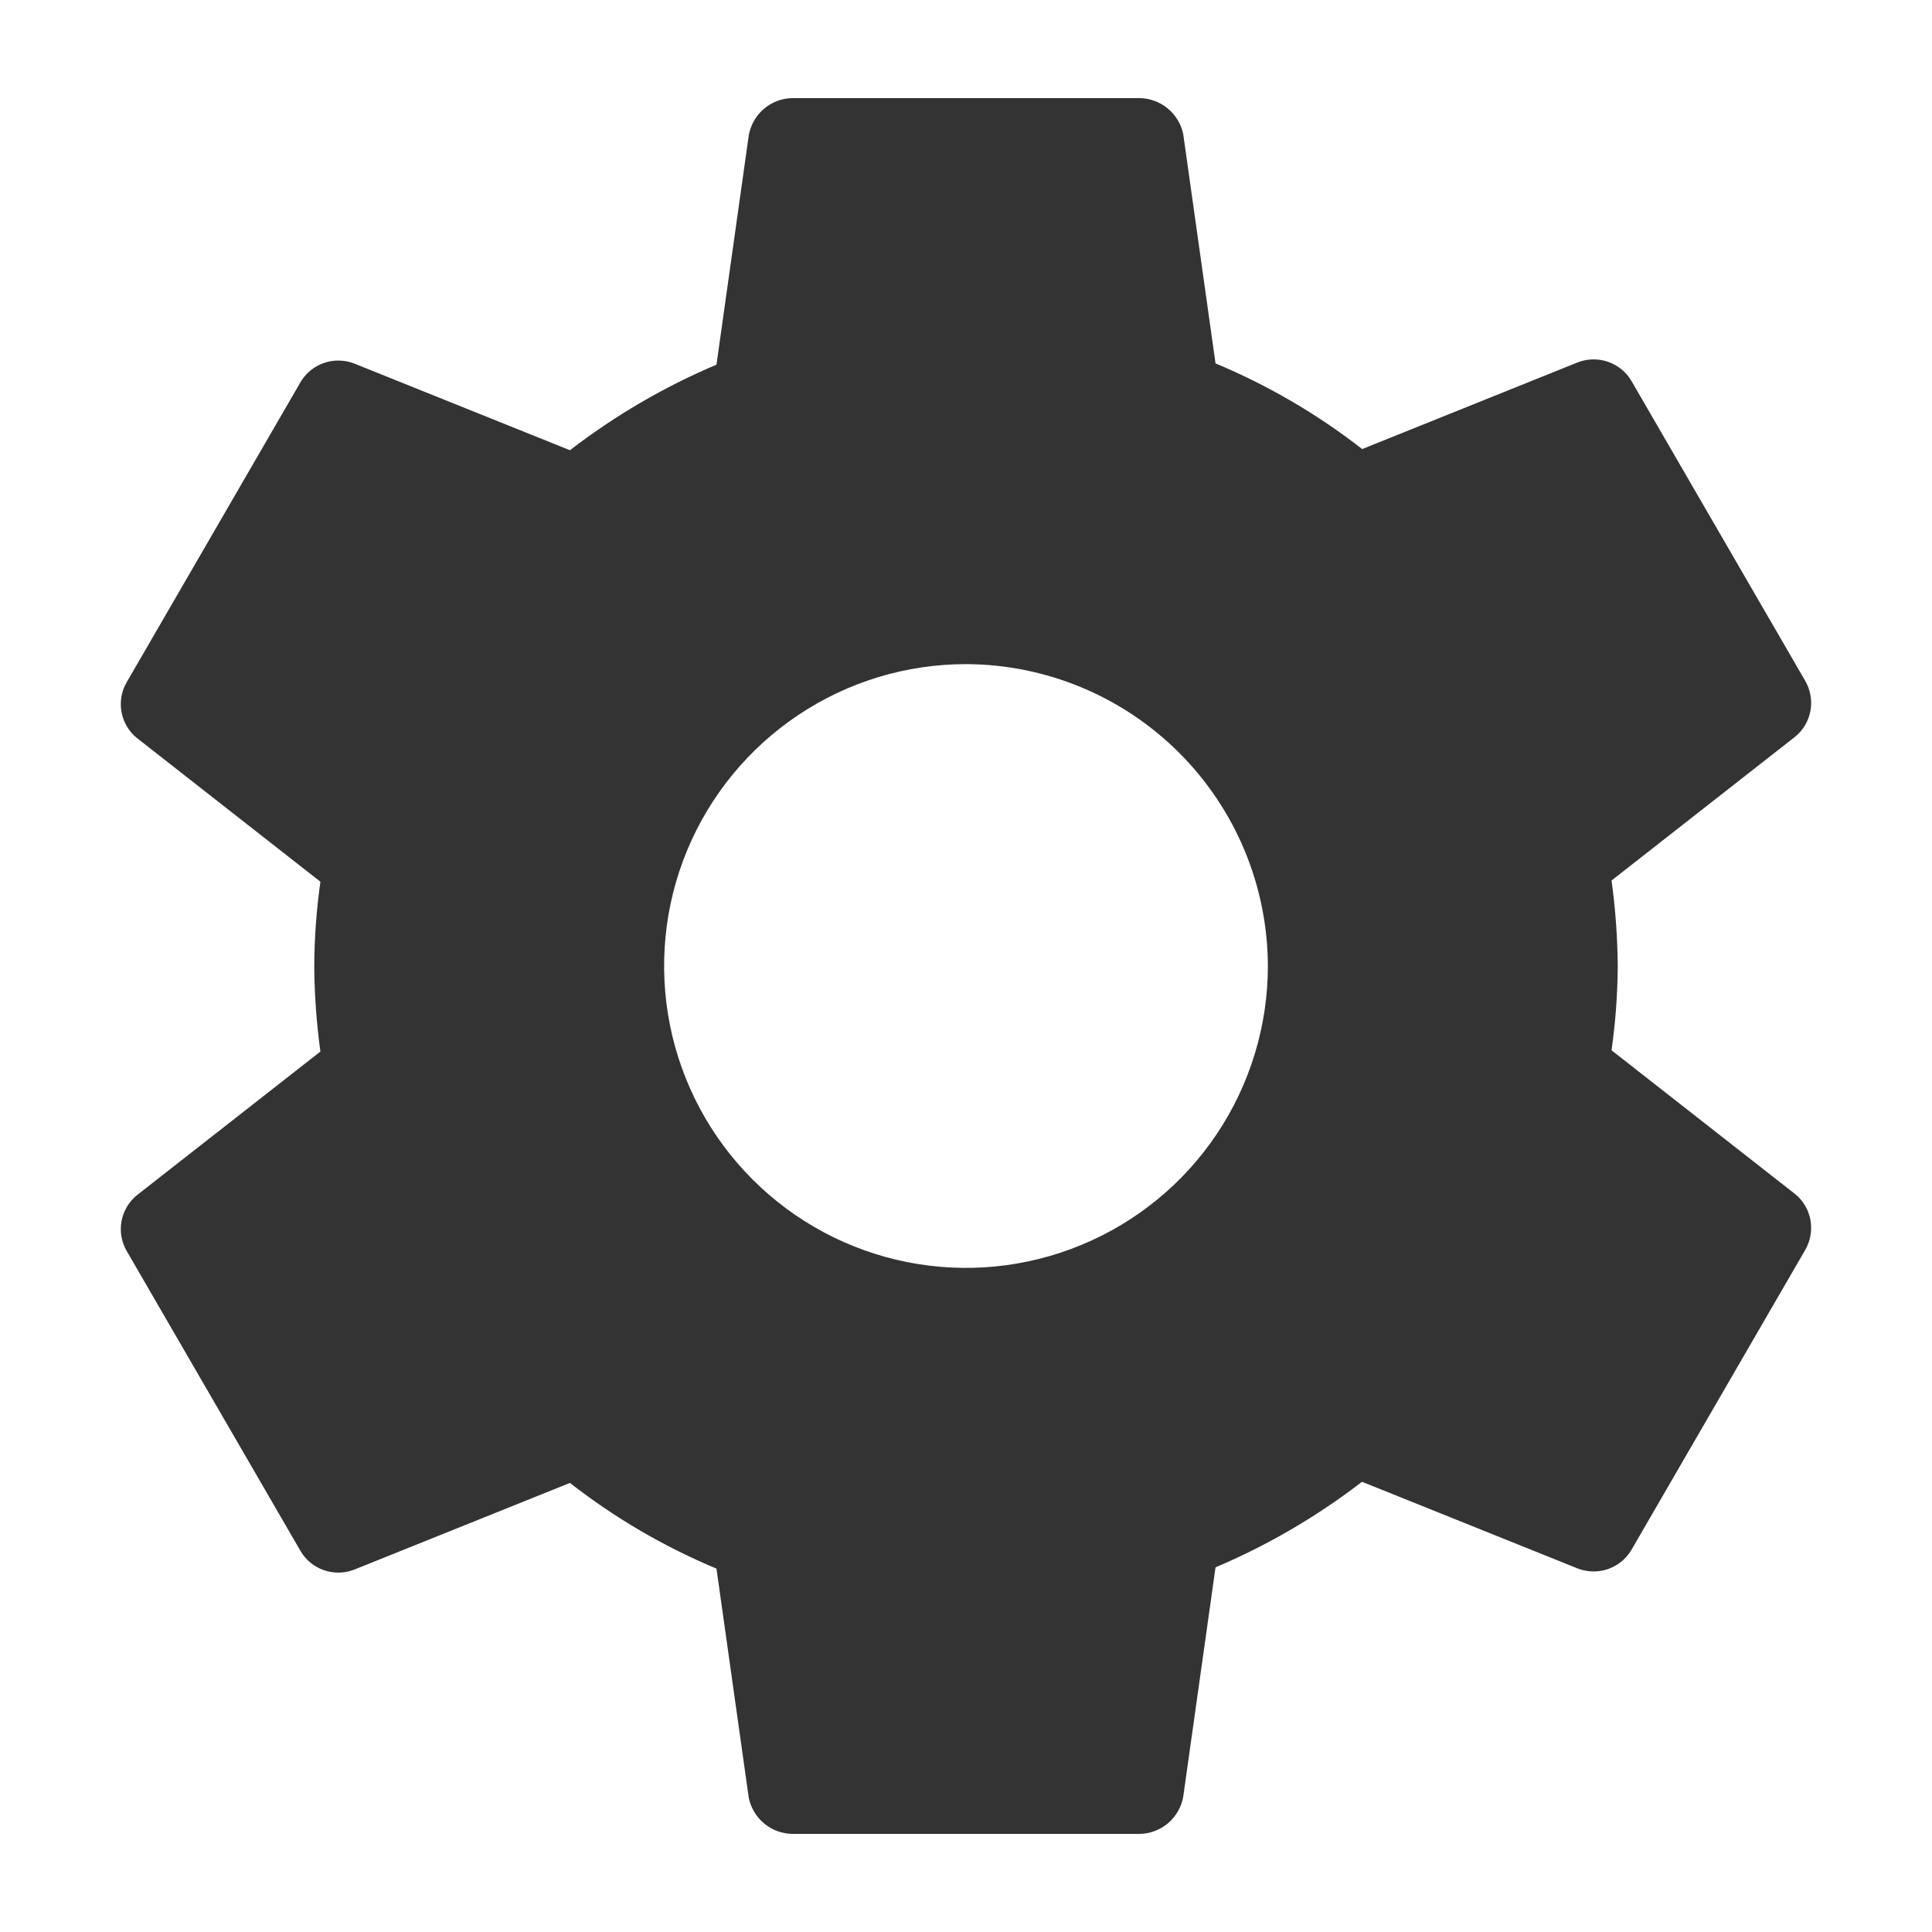
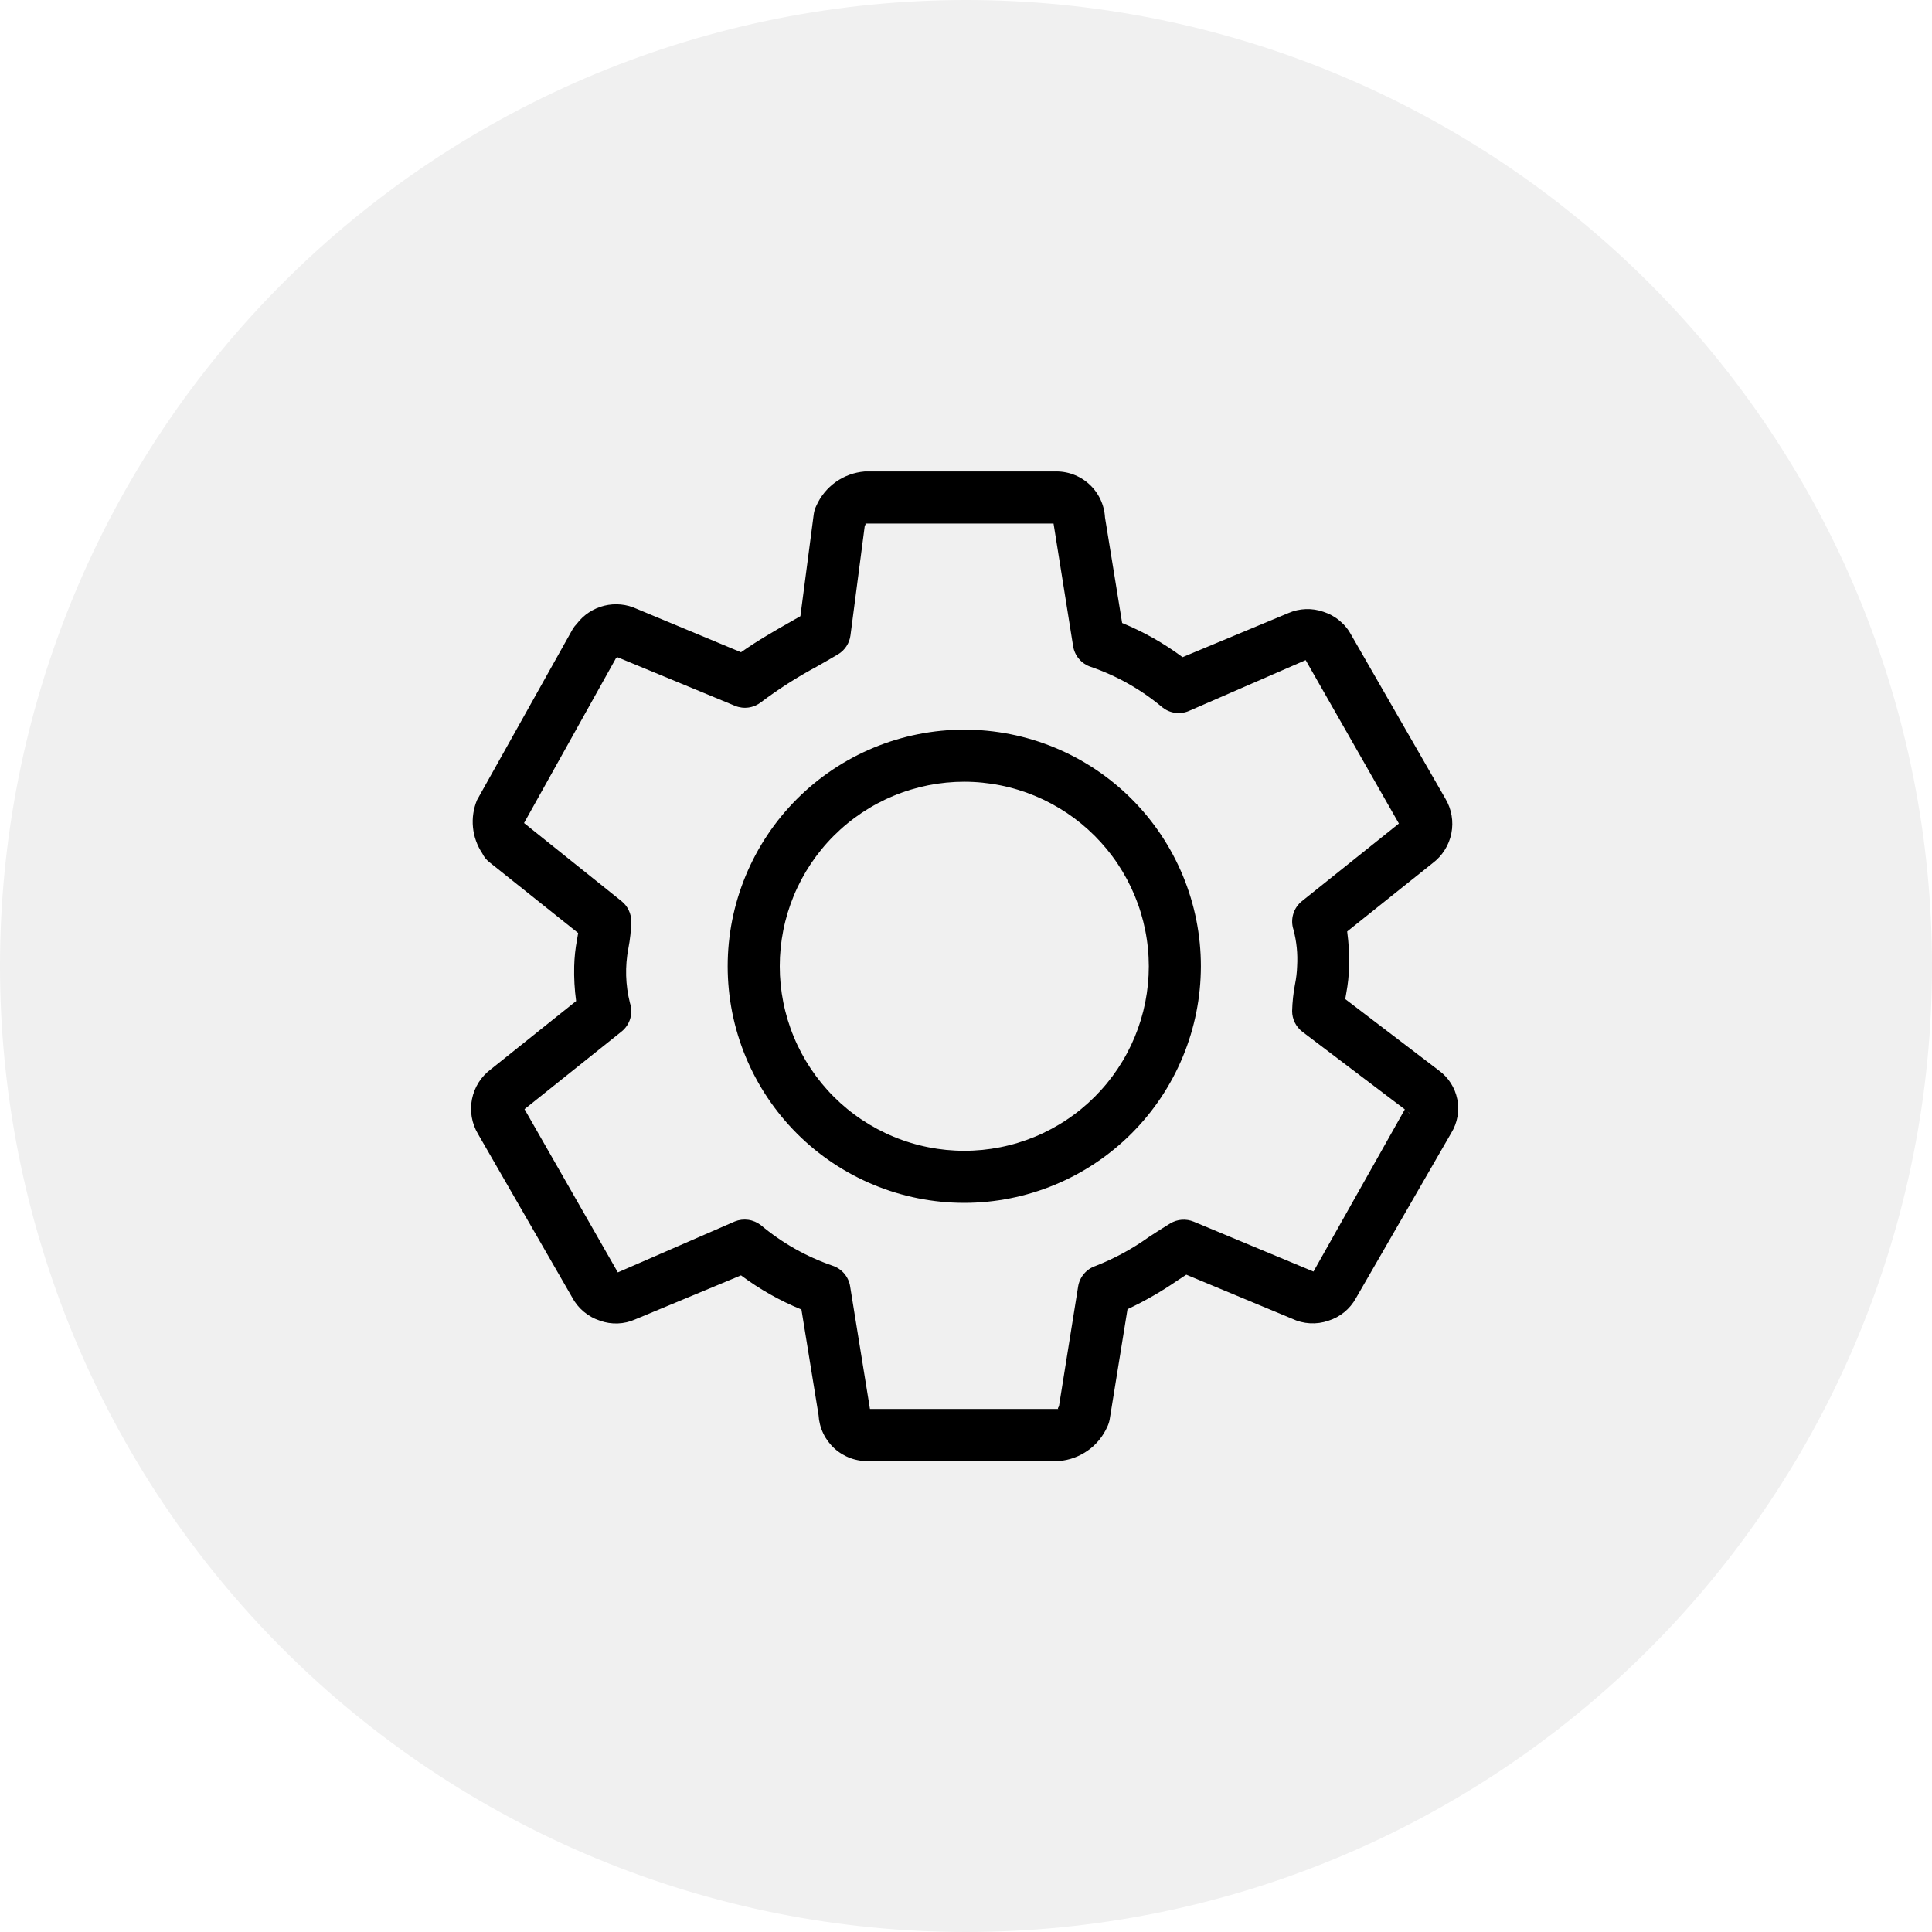
- <svg xmlns="http://www.w3.org/2000/svg" fill="rgb(51, 51, 51)" id="ww-set2-settings-sharp" width="100%" height="100%" viewBox="0 0 32 32">
-   <path d="M16 11C15.011 11 14.044 11.293 13.222 11.843C12.4 12.392 11.759 13.173 11.38 14.087C11.002 15 10.903 16.006 11.096 16.976C11.289 17.945 11.765 18.836 12.464 19.535C13.164 20.235 14.054 20.711 15.024 20.904C15.994 21.097 17 20.998 17.913 20.619C18.827 20.241 19.608 19.6 20.157 18.778C20.706 17.956 21 16.989 21 16C20.996 14.675 20.468 13.406 19.531 12.469C18.594 11.532 17.325 11.004 16 11ZM26.795 16C26.792 16.467 26.758 16.934 26.692 17.396L29.735 19.779C29.868 19.888 29.957 20.041 29.987 20.21C30.017 20.38 29.986 20.554 29.9 20.703L27.021 25.672C26.933 25.82 26.797 25.931 26.635 25.988C26.474 26.044 26.297 26.041 26.137 25.981L22.559 24.543C21.814 25.117 20.999 25.593 20.133 25.96L19.598 29.759C19.568 29.929 19.48 30.083 19.349 30.196C19.217 30.308 19.051 30.372 18.878 30.375H13.121C12.951 30.372 12.788 30.311 12.657 30.203C12.527 30.095 12.437 29.945 12.402 29.779L11.867 25.981C10.998 25.618 10.182 25.141 9.44 24.562L5.862 26C5.702 26.061 5.526 26.063 5.364 26.007C5.203 25.951 5.066 25.84 4.979 25.692L2.1 20.723C2.013 20.575 1.982 20.4 2.012 20.231C2.042 20.062 2.132 19.909 2.264 19.799L5.307 17.417C5.242 16.947 5.208 16.474 5.205 16C5.207 15.533 5.242 15.066 5.307 14.604L2.264 12.221C2.132 12.112 2.042 11.959 2.012 11.79C1.982 11.62 2.013 11.446 2.1 11.297L4.979 6.327C5.066 6.18 5.203 6.069 5.364 6.012C5.526 5.956 5.702 5.959 5.862 6.019L9.44 7.457C10.185 6.883 11.001 6.407 11.867 6.04L12.402 2.241C12.432 2.071 12.52 1.917 12.651 1.804C12.782 1.692 12.948 1.628 13.121 1.625H18.878C19.048 1.628 19.212 1.689 19.342 1.797C19.473 1.905 19.563 2.055 19.598 2.221L20.133 6.019C21.002 6.382 21.819 6.859 22.562 7.438L26.137 6C26.297 5.939 26.474 5.937 26.635 5.993C26.797 6.049 26.933 6.16 27.021 6.308L29.9 11.277C29.986 11.426 30.017 11.6 29.987 11.77C29.957 11.939 29.868 12.092 29.735 12.201L26.692 14.584C26.757 15.053 26.791 15.526 26.795 16Z" />
+ <svg xmlns="http://www.w3.org/2000/svg" width="100%" zoomAndPan="magnify" viewBox="0 0 768 768" height="100%" preserveAspectRatio="xMidYMid" version="1.0">
+   <path fill="#f0f0f0" d="M 768 384 C 768 390.285 767.844 396.566 767.539 402.844 C 767.23 409.117 766.766 415.383 766.152 421.637 C 765.535 427.895 764.766 434.129 763.844 440.344 C 762.922 446.562 761.848 452.75 760.621 458.914 C 759.395 465.078 758.02 471.207 756.492 477.305 C 754.965 483.402 753.289 489.457 751.465 495.469 C 749.641 501.484 747.668 507.449 745.551 513.367 C 743.434 519.281 741.176 525.145 738.77 530.949 C 736.363 536.758 733.82 542.5 731.133 548.18 C 728.445 553.863 725.621 559.473 722.656 565.016 C 719.695 570.559 716.598 576.023 713.367 581.414 C 710.137 586.805 706.777 592.113 703.285 597.34 C 699.793 602.562 696.176 607.699 692.43 612.75 C 688.688 617.797 684.824 622.75 680.836 627.605 C 676.848 632.465 672.746 637.223 668.523 641.879 C 664.305 646.535 659.973 651.086 655.527 655.527 C 651.086 659.973 646.535 664.305 641.879 668.523 C 637.223 672.746 632.465 676.848 627.605 680.836 C 622.75 684.824 617.797 688.688 612.75 692.43 C 607.699 696.176 602.562 699.793 597.34 703.285 C 592.113 706.777 586.805 710.137 581.414 713.367 C 576.023 716.598 570.559 719.695 565.016 722.656 C 559.473 725.621 553.863 728.445 548.18 731.133 C 542.5 733.82 536.758 736.363 530.949 738.77 C 525.145 741.176 519.281 743.434 513.367 745.551 C 507.449 747.668 501.484 749.641 495.469 751.465 C 489.457 753.289 483.398 754.965 477.305 756.492 C 471.207 758.02 465.078 759.395 458.914 760.621 C 452.75 761.848 446.562 762.922 440.344 763.844 C 434.129 764.766 427.895 765.535 421.637 766.152 C 415.383 766.766 409.117 767.23 402.844 767.539 C 396.566 767.848 390.285 768 384 768 C 377.715 768 371.434 767.848 365.156 767.539 C 358.883 767.23 352.617 766.766 346.363 766.152 C 340.105 765.535 333.871 764.766 327.656 763.844 C 321.438 762.922 315.25 761.848 309.086 760.621 C 302.922 759.395 296.793 758.02 290.695 756.492 C 284.598 754.965 278.543 753.289 272.531 751.465 C 266.516 749.641 260.551 747.668 254.633 745.551 C 248.719 743.434 242.855 741.176 237.051 738.77 C 231.242 736.363 225.5 733.82 219.82 731.133 C 214.137 728.445 208.527 725.621 202.984 722.656 C 197.441 719.695 191.977 716.598 186.586 713.367 C 181.195 710.137 175.887 706.777 170.66 703.285 C 165.438 699.793 160.301 696.176 155.25 692.43 C 150.203 688.688 145.25 684.824 140.395 680.836 C 135.535 676.848 130.777 672.746 126.121 668.523 C 121.465 664.305 116.914 659.973 112.473 655.527 C 108.027 651.086 103.695 646.535 99.477 641.879 C 95.254 637.223 91.152 632.465 87.164 627.605 C 83.176 622.75 79.312 617.797 75.566 612.75 C 71.824 607.699 68.207 602.562 64.715 597.34 C 61.223 592.113 57.863 586.805 54.633 581.414 C 51.402 576.023 48.305 570.559 45.344 565.016 C 42.379 559.473 39.555 553.863 36.867 548.18 C 34.18 542.5 31.637 536.758 29.23 530.949 C 26.824 525.145 24.562 519.281 22.445 513.367 C 20.328 507.449 18.359 501.484 16.535 495.469 C 14.711 489.457 13.035 483.398 11.508 477.305 C 9.98 471.207 8.605 465.078 7.379 458.914 C 6.152 452.75 5.078 446.562 4.156 440.344 C 3.234 434.129 2.465 427.895 1.848 421.637 C 1.234 415.383 0.77 409.117 0.461 402.844 C 0.152 396.566 0 390.285 0 384 C 0 377.715 0.152 371.434 0.461 365.156 C 0.77 358.883 1.234 352.617 1.848 346.363 C 2.465 340.105 3.234 333.871 4.156 327.656 C 5.078 321.438 6.152 315.25 7.379 309.086 C 8.605 302.922 9.98 296.793 11.508 290.695 C 13.035 284.598 14.711 278.543 16.535 272.531 C 18.359 266.516 20.328 260.551 22.445 254.633 C 24.562 248.719 26.824 242.855 29.23 237.051 C 31.637 231.242 34.18 225.5 36.867 219.82 C 39.555 214.137 42.379 208.527 45.344 202.984 C 48.305 197.441 51.402 191.977 54.633 186.586 C 57.863 181.195 61.223 175.887 64.715 170.66 C 68.207 165.438 71.824 160.301 75.566 155.25 C 79.312 150.203 83.176 145.25 87.164 140.395 C 91.152 135.535 95.254 130.777 99.477 126.121 C 103.695 121.465 108.027 116.914 112.473 112.473 C 116.914 108.027 121.465 103.695 126.121 99.477 C 130.777 95.254 135.535 91.152 140.395 87.164 C 145.25 83.176 150.203 79.312 155.25 75.566 C 160.301 71.824 165.438 68.207 170.66 64.715 C 175.887 61.223 181.195 57.863 186.586 54.633 C 191.977 51.402 197.441 48.305 202.984 45.344 C 208.527 42.379 214.137 39.555 219.82 36.867 C 225.5 34.18 231.242 31.637 237.051 29.23 C 242.855 26.824 248.719 24.562 254.633 22.445 C 260.551 20.328 266.516 18.359 272.531 16.535 C 278.543 14.711 284.598 13.035 290.695 11.508 C 296.793 9.98 302.922 8.605 309.086 7.379 C 315.25 6.152 321.438 5.078 327.656 4.156 C 333.871 3.234 340.105 2.465 346.363 1.848 C 352.617 1.234 358.883 0.77 365.156 0.461 C 371.434 0.152 377.715 0 384 0 C 390.285 0 396.566 0.152 402.844 0.461 C 409.117 0.77 415.383 1.234 421.637 1.848 C 427.895 2.465 434.129 3.234 440.344 4.156 C 446.562 5.078 452.75 6.152 458.914 7.379 C 465.078 8.605 471.207 9.98 477.305 11.508 C 483.398 13.035 489.457 14.711 495.469 16.535 C 501.484 18.359 507.449 20.328 513.367 22.445 C 519.281 24.562 525.145 26.824 530.949 29.23 C 536.758 31.637 542.5 34.18 548.18 36.867 C 553.863 39.555 559.473 42.379 565.016 45.344 C 570.559 48.305 576.023 51.402 581.414 54.633 C 586.805 57.863 592.113 61.223 597.34 64.715 C 602.562 68.207 607.699 71.824 612.75 75.566 C 617.797 79.312 622.75 83.176 627.605 87.164 C 632.465 91.152 637.223 95.254 641.879 99.477 C 646.535 103.695 651.086 108.027 655.527 112.473 C 659.973 116.914 664.305 121.465 668.523 126.121 C 672.746 130.777 676.848 135.535 680.836 140.395 C 684.824 145.25 688.688 150.203 692.43 155.25 C 696.176 160.301 699.793 165.438 703.285 170.66 C 706.777 175.887 710.137 181.195 713.367 186.586 C 716.598 191.977 719.695 197.441 722.656 202.984 C 725.621 208.527 728.445 214.137 731.133 219.82 C 733.82 225.5 736.363 231.242 738.77 237.051 C 741.176 242.855 743.434 248.719 745.551 254.633 C 747.668 260.551 749.641 266.516 751.465 272.531 C 753.289 278.543 754.965 284.598 756.492 290.695 C 758.02 296.793 759.395 302.922 760.621 309.086 C 761.848 315.25 762.922 321.438 763.844 327.656 C 764.766 333.871 765.535 340.105 766.152 346.363 C 766.766 352.617 767.23 358.883 767.539 365.156 C 767.844 371.434 768 377.715 768 384 Z M 768 384" fill-opacity="1" fill-rule="nonzero" />
+   <path fill="#000000" d="M 420.973 580.781 L 345.637 580.781 C 345.004 580.812 344.375 580.812 343.746 580.777 C 343.113 580.746 342.488 580.684 341.863 580.594 C 341.238 580.5 340.621 580.375 340.008 580.223 C 339.395 580.07 338.793 579.887 338.199 579.672 C 337.605 579.461 337.023 579.219 336.449 578.949 C 335.879 578.68 335.324 578.383 334.781 578.059 C 334.242 577.734 333.715 577.387 333.207 577.012 C 332.699 576.637 332.215 576.238 331.746 575.812 C 331.277 575.391 330.828 574.945 330.406 574.48 C 329.98 574.012 329.578 573.527 329.199 573.02 C 328.824 572.516 328.473 571.992 328.145 571.453 C 327.82 570.91 327.52 570.355 327.25 569.785 C 326.977 569.219 326.734 568.637 326.52 568.043 C 326.305 567.449 326.117 566.848 325.961 566.234 C 325.805 565.625 325.68 565.008 325.582 564.383 C 325.488 563.758 325.422 563.133 325.387 562.5 L 318.578 520.555 C 309.996 517.047 301.992 512.52 294.562 506.977 L 252.492 524.488 C 250.285 525.469 247.977 526 245.566 526.09 C 243.152 526.18 240.812 525.82 238.539 525.008 C 236.129 524.23 233.957 523.027 232.023 521.395 C 230.086 519.766 228.531 517.828 227.359 515.586 L 189.988 450.727 C 189.375 449.695 188.863 448.617 188.449 447.492 C 188.035 446.367 187.727 445.215 187.523 444.031 C 187.32 442.852 187.23 441.66 187.246 440.465 C 187.262 439.266 187.387 438.078 187.625 436.902 C 187.859 435.727 188.199 434.582 188.645 433.469 C 189.09 432.355 189.633 431.293 190.273 430.281 C 190.914 429.27 191.645 428.324 192.457 427.445 C 193.273 426.566 194.164 425.77 195.125 425.055 L 229.016 397.934 C 228.395 393.344 228.137 388.73 228.25 384.102 C 228.34 380.531 228.723 376.992 229.387 373.48 L 229.824 370.895 L 194.48 342.695 C 193.281 341.734 192.352 340.562 191.688 339.176 C 190.66 337.637 189.836 335.992 189.215 334.246 C 188.59 332.504 188.191 330.711 188.012 328.867 C 187.828 327.023 187.875 325.184 188.148 323.352 C 188.418 321.52 188.91 319.75 189.617 318.039 L 227.586 250.195 C 228.066 249.371 228.637 248.617 229.305 247.938 C 229.977 247.055 230.715 246.234 231.527 245.477 C 232.336 244.719 233.207 244.035 234.133 243.426 C 235.059 242.816 236.031 242.289 237.047 241.844 C 238.066 241.398 239.109 241.043 240.188 240.777 C 241.266 240.512 242.355 240.336 243.465 240.258 C 244.57 240.176 245.676 240.188 246.781 240.297 C 247.883 240.402 248.973 240.602 250.043 240.895 C 251.113 241.188 252.148 241.57 253.156 242.039 L 294.562 259.281 C 301.102 254.668 308.02 250.711 314.293 247.152 L 318.164 244.938 L 323.484 204.359 C 323.645 203.207 323.984 202.109 324.496 201.066 C 324.914 200.125 325.391 199.215 325.93 198.336 C 326.469 197.457 327.066 196.617 327.719 195.82 C 328.367 195.02 329.07 194.27 329.824 193.566 C 330.574 192.859 331.371 192.211 332.211 191.613 C 333.051 191.016 333.926 190.477 334.836 189.996 C 335.75 189.516 336.691 189.098 337.656 188.746 C 338.625 188.391 339.613 188.105 340.617 187.883 C 341.625 187.66 342.641 187.508 343.668 187.422 L 418.988 187.422 C 419.617 187.391 420.25 187.395 420.879 187.426 C 421.508 187.457 422.137 187.52 422.762 187.613 C 423.387 187.703 424.004 187.828 424.617 187.98 C 425.23 188.137 425.832 188.316 426.426 188.531 C 427.023 188.742 427.605 188.984 428.176 189.254 C 428.746 189.523 429.305 189.82 429.844 190.145 C 430.387 190.469 430.914 190.816 431.422 191.191 C 431.93 191.566 432.418 191.965 432.887 192.391 C 433.355 192.812 433.801 193.258 434.227 193.723 C 434.652 194.191 435.055 194.676 435.434 195.184 C 435.809 195.688 436.164 196.211 436.488 196.75 C 436.816 197.293 437.117 197.848 437.387 198.414 C 437.66 198.984 437.906 199.566 438.121 200.16 C 438.336 200.754 438.523 201.355 438.68 201.969 C 438.836 202.578 438.961 203.199 439.059 203.82 C 439.156 204.445 439.219 205.074 439.254 205.703 L 446.066 247.648 C 454.641 251.168 462.648 255.695 470.082 261.23 L 512.129 243.715 C 514.34 242.746 516.648 242.219 519.059 242.129 C 521.469 242.043 523.809 242.398 526.086 243.195 C 528.496 243.973 530.668 245.172 532.602 246.805 C 534.539 248.434 536.094 250.371 537.266 252.617 L 574.57 317.48 C 575.184 318.508 575.695 319.586 576.113 320.711 C 576.527 321.836 576.836 322.988 577.035 324.172 C 577.238 325.352 577.332 326.543 577.316 327.742 C 577.297 328.941 577.172 330.125 576.938 331.301 C 576.703 332.477 576.363 333.621 575.918 334.734 C 575.473 335.848 574.926 336.91 574.285 337.922 C 573.645 338.934 572.918 339.883 572.102 340.762 C 571.285 341.641 570.398 342.438 569.438 343.152 L 535.523 370.273 C 536.145 374.863 536.402 379.473 536.289 384.102 C 536.207 387.672 535.832 391.211 535.172 394.723 C 535.027 395.531 534.883 396.336 534.758 397.145 L 571.941 425.508 C 572.887 426.191 573.758 426.953 574.559 427.801 C 575.359 428.645 576.074 429.559 576.703 430.535 C 577.332 431.516 577.863 432.547 578.301 433.625 C 578.738 434.703 579.07 435.812 579.297 436.957 C 579.527 438.098 579.648 439.25 579.66 440.414 C 579.672 441.578 579.574 442.734 579.371 443.879 C 579.168 445.027 578.859 446.145 578.445 447.23 C 578.031 448.32 577.52 449.359 576.91 450.352 L 538.961 516.125 C 537.781 518.25 536.25 520.078 534.371 521.613 C 532.488 523.148 530.387 524.277 528.07 525.008 C 525.695 525.828 523.254 526.168 520.746 526.027 C 518.238 525.891 515.848 525.277 513.578 524.199 L 471.574 506.707 L 468.137 508.961 C 461.805 513.328 455.156 517.152 448.199 520.434 L 441.117 564.219 C 440.934 565.266 440.609 566.266 440.145 567.223 C 439.723 568.16 439.242 569.066 438.699 569.938 C 438.16 570.812 437.562 571.645 436.91 572.438 C 436.254 573.23 435.551 573.98 434.801 574.68 C 434.047 575.379 433.25 576.023 432.41 576.617 C 431.57 577.211 430.695 577.746 429.785 578.223 C 428.875 578.699 427.938 579.117 426.973 579.469 C 426.008 579.82 425.02 580.105 424.016 580.324 C 423.012 580.543 422 580.695 420.973 580.781 Z M 345.82 560.078 L 420.789 560.078 C 420.352 560.078 420.559 559.625 420.953 559.023 L 428.574 511.406 C 428.723 510.473 428.996 509.574 429.395 508.715 C 429.789 507.855 430.293 507.066 430.906 506.344 C 431.52 505.625 432.219 505 433.004 504.469 C 433.789 503.941 434.629 503.527 435.527 503.227 C 443.066 500.27 450.125 496.434 456.707 491.719 C 459.566 489.855 462.379 488.012 465.219 486.312 C 465.91 485.898 466.645 485.566 467.414 485.32 C 468.188 485.078 468.977 484.926 469.785 484.867 C 470.59 484.809 471.395 484.844 472.191 484.973 C 472.992 485.102 473.766 485.32 474.512 485.629 L 522.129 505.465 L 558.441 440.996 L 517.781 410.188 C 517.141 409.707 516.562 409.156 516.047 408.539 C 515.531 407.922 515.094 407.254 514.734 406.535 C 514.375 405.816 514.102 405.066 513.918 404.285 C 513.734 403.504 513.641 402.711 513.641 401.906 C 513.734 398.336 514.113 394.797 514.781 391.285 C 515.266 388.902 515.551 386.492 515.629 384.062 C 515.918 379.152 515.434 374.32 514.18 369.57 C 513.848 368.566 513.672 367.535 513.652 366.477 C 513.637 365.418 513.777 364.383 514.078 363.371 C 514.375 362.355 514.82 361.41 515.41 360.531 C 516 359.652 516.707 358.883 517.535 358.223 L 556.082 327.375 L 519.023 262.41 L 472.523 282.656 C 471.668 283.016 470.777 283.254 469.859 283.371 C 468.938 283.488 468.016 283.484 467.098 283.355 C 466.176 283.227 465.289 282.977 464.438 282.609 C 463.586 282.242 462.797 281.766 462.07 281.188 C 453.555 274.055 444.043 268.676 433.543 265.059 C 432.645 264.762 431.801 264.348 431.016 263.816 C 430.23 263.289 429.535 262.664 428.922 261.941 C 428.309 261.223 427.801 260.43 427.406 259.57 C 427.008 258.711 426.734 257.816 426.586 256.883 L 418.801 208.125 L 343.875 208.125 C 344.25 208.125 344.082 208.539 343.75 209.059 L 338.078 252.535 C 337.879 254.105 337.348 255.551 336.48 256.879 C 335.617 258.203 334.508 259.273 333.152 260.09 C 330.418 261.727 327.52 263.363 324.582 265.039 C 316.879 269.172 309.539 273.863 302.551 279.117 C 301.832 279.688 301.051 280.152 300.207 280.516 C 299.363 280.879 298.484 281.125 297.574 281.254 C 296.668 281.383 295.754 281.391 294.844 281.277 C 293.934 281.164 293.051 280.934 292.199 280.586 L 245.391 261.23 L 244.832 261.684 L 208.312 327.168 L 247.066 358.223 C 248.293 359.207 249.242 360.402 249.922 361.82 C 250.602 363.234 250.941 364.727 250.941 366.297 C 250.855 369.871 250.477 373.41 249.801 376.918 C 248.402 384.23 248.609 391.496 250.422 398.719 C 250.754 399.723 250.93 400.754 250.949 401.809 C 250.965 402.867 250.824 403.902 250.527 404.918 C 250.227 405.934 249.781 406.879 249.191 407.754 C 248.602 408.633 247.895 409.402 247.066 410.062 L 208.5 440.91 L 245.598 505.797 L 292.098 485.547 C 292.949 485.207 293.832 484.98 294.742 484.871 C 295.652 484.762 296.562 484.77 297.469 484.898 C 298.379 485.027 299.254 485.273 300.098 485.633 C 300.941 485.988 301.727 486.453 302.449 487.016 C 310.969 494.141 320.48 499.52 330.977 503.145 C 331.875 503.445 332.719 503.855 333.504 504.387 C 334.285 504.914 334.984 505.539 335.598 506.262 C 336.211 506.984 336.719 507.773 337.113 508.633 C 337.512 509.492 337.785 510.387 337.934 511.324 Z M 559.52 441.863 C 559.965 442.332 560.473 442.715 561.051 443.004 Z M 559.52 441.863" fill-opacity="1" fill-rule="nonzero" />
+   <path fill="#000000" d="M 383.316 478.156 C 381.777 478.156 380.238 478.117 378.699 478.043 C 377.164 477.969 375.629 477.855 374.098 477.703 C 372.566 477.551 371.039 477.363 369.516 477.137 C 367.992 476.914 366.477 476.648 364.965 476.348 C 363.457 476.051 361.957 475.711 360.461 475.336 C 358.969 474.965 357.484 474.555 356.012 474.105 C 354.539 473.66 353.078 473.176 351.629 472.66 C 350.18 472.141 348.746 471.586 347.324 470.996 C 345.898 470.406 344.492 469.785 343.102 469.125 C 341.711 468.469 340.336 467.777 338.977 467.051 C 337.621 466.324 336.281 465.566 334.961 464.773 C 333.641 463.984 332.34 463.16 331.062 462.305 C 329.781 461.449 328.523 460.562 327.289 459.648 C 326.051 458.73 324.836 457.785 323.648 456.809 C 322.457 455.832 321.293 454.824 320.152 453.793 C 319.012 452.758 317.898 451.695 316.809 450.609 C 315.719 449.52 314.66 448.406 313.625 447.266 C 312.594 446.125 311.586 444.961 310.609 443.77 C 309.633 442.578 308.688 441.367 307.77 440.129 C 306.852 438.895 305.969 437.637 305.113 436.355 C 304.258 435.074 303.434 433.777 302.641 432.457 C 301.852 431.137 301.094 429.797 300.367 428.438 C 299.641 427.082 298.949 425.707 298.293 424.316 C 297.633 422.926 297.008 421.516 296.422 420.094 C 295.832 418.672 295.277 417.238 294.758 415.789 C 294.242 414.34 293.758 412.879 293.312 411.406 C 292.863 409.934 292.453 408.449 292.078 406.957 C 291.707 405.461 291.367 403.961 291.066 402.453 C 290.77 400.941 290.504 399.426 290.277 397.902 C 290.055 396.379 289.863 394.852 289.715 393.32 C 289.562 391.789 289.449 390.254 289.375 388.719 C 289.301 387.18 289.262 385.641 289.262 384.102 C 289.262 382.562 289.301 381.023 289.375 379.488 C 289.449 377.949 289.562 376.414 289.715 374.883 C 289.863 373.352 290.055 371.824 290.277 370.301 C 290.504 368.777 290.77 367.262 291.066 365.754 C 291.367 364.242 291.707 362.742 292.078 361.25 C 292.453 359.754 292.863 358.273 293.312 356.801 C 293.758 355.328 294.242 353.867 294.758 352.418 C 295.277 350.969 295.832 349.531 296.422 348.109 C 297.008 346.688 297.633 345.281 298.293 343.891 C 298.949 342.496 299.641 341.121 300.367 339.766 C 301.094 338.406 301.852 337.07 302.641 335.75 C 303.434 334.43 304.258 333.129 305.113 331.848 C 305.969 330.57 306.852 329.309 307.77 328.074 C 308.688 326.836 309.633 325.625 310.609 324.434 C 311.586 323.246 312.594 322.078 313.625 320.938 C 314.66 319.797 315.719 318.684 316.809 317.598 C 317.898 316.508 319.012 315.445 320.152 314.414 C 321.293 313.379 322.457 312.375 323.648 311.398 C 324.836 310.422 326.051 309.473 327.289 308.559 C 328.523 307.641 329.781 306.754 331.062 305.898 C 332.34 305.043 333.641 304.219 334.961 303.43 C 336.281 302.637 337.621 301.879 338.977 301.152 C 340.336 300.43 341.711 299.734 343.102 299.078 C 344.492 298.422 345.898 297.797 347.324 297.207 C 348.746 296.617 350.18 296.062 351.629 295.547 C 353.078 295.027 354.539 294.543 356.012 294.098 C 357.484 293.652 358.969 293.242 360.461 292.867 C 361.957 292.492 363.457 292.156 364.965 291.855 C 366.477 291.555 367.992 291.293 369.516 291.066 C 371.039 290.84 372.566 290.652 374.098 290.5 C 375.629 290.352 377.164 290.238 378.699 290.16 C 380.238 290.086 381.777 290.047 383.316 290.047 C 384.855 290.047 386.395 290.086 387.93 290.16 C 389.469 290.238 391.004 290.352 392.535 290.5 C 394.066 290.652 395.594 290.84 397.117 291.066 C 398.637 291.293 400.156 291.555 401.664 291.855 C 403.176 292.156 404.676 292.492 406.168 292.867 C 407.66 293.242 409.145 293.652 410.617 294.098 C 412.09 294.543 413.551 295.027 415 295.547 C 416.449 296.066 417.887 296.617 419.309 297.207 C 420.73 297.797 422.137 298.422 423.527 299.078 C 424.922 299.734 426.293 300.43 427.652 301.152 C 429.012 301.879 430.348 302.637 431.668 303.43 C 432.988 304.219 434.289 305.043 435.57 305.898 C 436.848 306.754 438.105 307.641 439.344 308.559 C 440.578 309.473 441.793 310.422 442.984 311.398 C 444.172 312.375 445.336 313.379 446.477 314.414 C 447.617 315.445 448.734 316.508 449.82 317.598 C 450.91 318.684 451.973 319.797 453.004 320.938 C 454.039 322.078 455.043 323.246 456.02 324.434 C 456.996 325.625 457.945 326.836 458.859 328.074 C 459.777 329.309 460.664 330.57 461.52 331.848 C 462.375 333.129 463.195 334.43 463.988 335.75 C 464.781 337.07 465.539 338.406 466.266 339.766 C 466.988 341.121 467.68 342.496 468.34 343.891 C 468.996 345.281 469.621 346.688 470.211 348.109 C 470.801 349.531 471.352 350.969 471.871 352.418 C 472.391 353.867 472.871 355.328 473.32 356.801 C 473.766 358.273 474.176 359.754 474.551 361.25 C 474.926 362.742 475.262 364.242 475.562 365.754 C 475.863 367.262 476.125 368.777 476.352 370.301 C 476.578 371.824 476.766 373.352 476.918 374.883 C 477.066 376.414 477.18 377.949 477.258 379.488 C 477.332 381.023 477.371 382.562 477.371 384.102 C 477.367 385.641 477.328 387.18 477.25 388.715 C 477.176 390.254 477.059 391.785 476.906 393.316 C 476.754 394.848 476.566 396.375 476.34 397.898 C 476.109 399.418 475.848 400.934 475.547 402.445 C 475.242 403.953 474.906 405.453 474.531 406.945 C 474.156 408.438 473.746 409.922 473.297 411.395 C 472.848 412.867 472.367 414.324 471.848 415.773 C 471.328 417.223 470.773 418.656 470.184 420.078 C 469.594 421.5 468.969 422.906 468.309 424.297 C 467.652 425.688 466.961 427.062 466.234 428.418 C 465.508 429.773 464.75 431.113 463.957 432.434 C 463.164 433.754 462.344 435.051 461.488 436.332 C 460.633 437.609 459.746 438.867 458.828 440.105 C 457.91 441.34 456.965 442.551 455.988 443.742 C 455.012 444.93 454.008 446.098 452.973 447.234 C 451.941 448.375 450.879 449.488 449.793 450.578 C 448.703 451.668 447.59 452.727 446.449 453.762 C 445.309 454.793 444.145 455.801 442.953 456.777 C 441.766 457.75 440.555 458.699 439.316 459.617 C 438.082 460.531 436.824 461.418 435.543 462.273 C 434.266 463.129 432.965 463.953 431.645 464.742 C 430.328 465.535 428.988 466.293 427.633 467.02 C 426.273 467.746 424.902 468.438 423.512 469.098 C 422.121 469.754 420.715 470.379 419.293 470.969 C 417.871 471.559 416.438 472.113 414.988 472.633 C 413.539 473.152 412.078 473.637 410.605 474.082 C 409.133 474.531 407.652 474.941 406.16 475.316 C 404.668 475.691 403.168 476.031 401.656 476.332 C 400.148 476.633 398.633 476.898 397.109 477.125 C 395.59 477.352 394.062 477.543 392.531 477.695 C 391 477.848 389.465 477.961 387.93 478.039 C 386.391 478.117 384.855 478.156 383.316 478.156 Z M 383.316 310.75 C 382.113 310.75 380.914 310.781 379.715 310.84 C 378.516 310.898 377.32 310.988 376.125 311.105 C 374.93 311.223 373.738 311.367 372.551 311.543 C 371.363 311.723 370.184 311.926 369.004 312.16 C 367.828 312.395 366.656 312.656 365.492 312.949 C 364.328 313.242 363.172 313.562 362.023 313.91 C 360.875 314.258 359.734 314.633 358.605 315.039 C 357.473 315.441 356.355 315.875 355.246 316.336 C 354.137 316.793 353.039 317.281 351.953 317.793 C 350.867 318.309 349.797 318.848 348.738 319.414 C 347.68 319.977 346.637 320.57 345.605 321.188 C 344.574 321.805 343.562 322.445 342.562 323.113 C 341.566 323.781 340.586 324.473 339.621 325.188 C 338.656 325.902 337.711 326.641 336.781 327.402 C 335.855 328.164 334.945 328.945 334.055 329.754 C 333.168 330.559 332.297 331.387 331.449 332.234 C 330.598 333.082 329.773 333.953 328.965 334.844 C 328.16 335.73 327.375 336.641 326.613 337.57 C 325.852 338.496 325.113 339.441 324.398 340.406 C 323.684 341.371 322.992 342.352 322.324 343.352 C 321.66 344.348 321.016 345.363 320.398 346.391 C 319.781 347.422 319.191 348.465 318.625 349.523 C 318.059 350.582 317.52 351.656 317.008 352.742 C 316.492 353.824 316.008 354.922 315.547 356.031 C 315.09 357.141 314.656 358.262 314.254 359.391 C 313.848 360.52 313.473 361.66 313.121 362.809 C 312.773 363.957 312.453 365.113 312.164 366.277 C 311.871 367.445 311.609 368.613 311.375 369.793 C 311.141 370.969 310.934 372.152 310.758 373.34 C 310.582 374.527 310.434 375.719 310.316 376.914 C 310.199 378.105 310.113 379.305 310.051 380.504 C 309.992 381.703 309.965 382.902 309.965 384.102 C 309.965 385.301 309.992 386.504 310.051 387.703 C 310.113 388.898 310.199 390.098 310.316 391.293 C 310.434 392.488 310.582 393.676 310.758 394.863 C 310.934 396.051 311.141 397.234 311.375 398.414 C 311.609 399.59 311.871 400.762 312.164 401.926 C 312.453 403.09 312.773 404.246 313.121 405.395 C 313.473 406.543 313.848 407.684 314.254 408.812 C 314.656 409.945 315.09 411.062 315.547 412.172 C 316.008 413.281 316.492 414.379 317.008 415.465 C 317.52 416.551 318.059 417.621 318.625 418.68 C 319.191 419.738 319.781 420.781 320.398 421.812 C 321.016 422.844 321.66 423.855 322.324 424.855 C 322.992 425.852 323.684 426.832 324.398 427.797 C 325.113 428.762 325.852 429.707 326.613 430.637 C 327.375 431.562 328.16 432.473 328.965 433.363 C 329.773 434.25 330.598 435.121 331.449 435.969 C 332.297 436.816 333.168 437.645 334.055 438.453 C 334.945 439.258 335.855 440.043 336.781 440.805 C 337.711 441.566 338.656 442.305 339.621 443.02 C 340.586 443.734 341.566 444.426 342.562 445.09 C 343.562 445.758 344.574 446.398 345.605 447.016 C 346.637 447.633 347.68 448.227 348.738 448.793 C 349.797 449.359 350.867 449.898 351.953 450.41 C 353.039 450.926 354.137 451.41 355.246 451.871 C 356.355 452.328 357.473 452.762 358.605 453.164 C 359.734 453.57 360.875 453.945 362.023 454.293 C 363.172 454.645 364.328 454.965 365.492 455.254 C 366.656 455.547 367.828 455.809 369.004 456.043 C 370.184 456.277 371.363 456.484 372.551 456.66 C 373.738 456.836 374.93 456.98 376.125 457.102 C 377.32 457.219 378.516 457.305 379.715 457.363 C 380.914 457.426 382.113 457.453 383.316 457.453 C 384.516 457.453 385.715 457.426 386.914 457.363 C 388.113 457.305 389.309 457.219 390.504 457.102 C 391.699 456.984 392.891 456.836 394.078 456.66 C 395.266 456.484 396.449 456.277 397.625 456.043 C 398.805 455.809 399.973 455.547 401.137 455.254 C 402.301 454.965 403.461 454.645 404.609 454.293 C 405.758 453.945 406.895 453.57 408.027 453.164 C 409.156 452.762 410.277 452.328 411.387 451.871 C 412.496 451.41 413.594 450.926 414.676 450.41 C 415.762 449.898 416.836 449.359 417.895 448.793 C 418.953 448.227 419.996 447.633 421.023 447.016 C 422.055 446.398 423.07 445.758 424.066 445.09 C 425.066 444.426 426.047 443.734 427.012 443.02 C 427.977 442.305 428.922 441.566 429.848 440.805 C 430.777 440.043 431.688 439.258 432.574 438.453 C 433.465 437.645 434.332 436.816 435.184 435.969 C 436.031 435.121 436.859 434.25 437.664 433.363 C 438.473 432.473 439.254 431.562 440.016 430.637 C 440.777 429.707 441.516 428.762 442.23 427.797 C 442.945 426.832 443.637 425.852 444.305 424.855 C 444.973 423.855 445.613 422.844 446.23 421.812 C 446.848 420.781 447.441 419.738 448.004 418.68 C 448.57 417.621 449.109 416.551 449.625 415.465 C 450.137 414.379 450.625 413.281 451.082 412.172 C 451.543 411.062 451.973 409.945 452.379 408.812 C 452.781 407.684 453.16 406.543 453.508 405.395 C 453.855 404.246 454.176 403.09 454.469 401.926 C 454.762 400.762 455.023 399.59 455.258 398.414 C 455.492 397.234 455.695 396.051 455.871 394.863 C 456.047 393.676 456.195 392.488 456.312 391.293 C 456.43 390.098 456.52 388.898 456.578 387.703 C 456.637 386.504 456.668 385.301 456.668 384.102 C 456.664 382.902 456.633 381.703 456.574 380.504 C 456.516 379.305 456.426 378.109 456.305 376.914 C 456.188 375.723 456.039 374.531 455.863 373.344 C 455.684 372.156 455.48 370.977 455.242 369.797 C 455.008 368.621 454.746 367.449 454.453 366.285 C 454.16 365.121 453.84 363.969 453.488 362.82 C 453.141 361.672 452.762 360.531 452.359 359.402 C 451.953 358.273 451.52 357.152 451.062 356.043 C 450.602 354.938 450.113 353.84 449.602 352.754 C 449.086 351.672 448.547 350.598 447.98 349.539 C 447.414 348.484 446.824 347.438 446.207 346.41 C 445.59 345.383 444.945 344.367 444.277 343.371 C 443.613 342.371 442.922 341.391 442.207 340.43 C 441.492 339.465 440.754 338.52 439.992 337.59 C 439.23 336.664 438.445 335.754 437.641 334.867 C 436.836 333.977 436.008 333.109 435.16 332.258 C 434.309 331.41 433.441 330.582 432.551 329.777 C 431.664 328.973 430.754 328.188 429.828 327.426 C 428.898 326.664 427.953 325.926 426.988 325.211 C 426.027 324.496 425.047 323.805 424.047 323.137 C 423.051 322.473 422.035 321.828 421.008 321.211 C 419.977 320.594 418.934 320.004 417.875 319.438 C 416.82 318.871 415.746 318.332 414.664 317.816 C 413.578 317.305 412.48 316.816 411.371 316.355 C 410.266 315.898 409.145 315.465 408.016 315.059 C 406.887 314.656 405.746 314.277 404.598 313.93 C 403.449 313.578 402.293 313.258 401.129 312.965 C 399.969 312.672 398.797 312.41 397.621 312.176 C 396.441 311.938 395.262 311.734 394.074 311.555 C 392.887 311.379 391.695 311.23 390.504 311.113 C 389.309 310.992 388.113 310.902 386.914 310.844 C 385.715 310.781 384.516 310.754 383.316 310.75 Z M 383.316 310.75" fill-opacity="1" fill-rule="nonzero" />
</svg>
